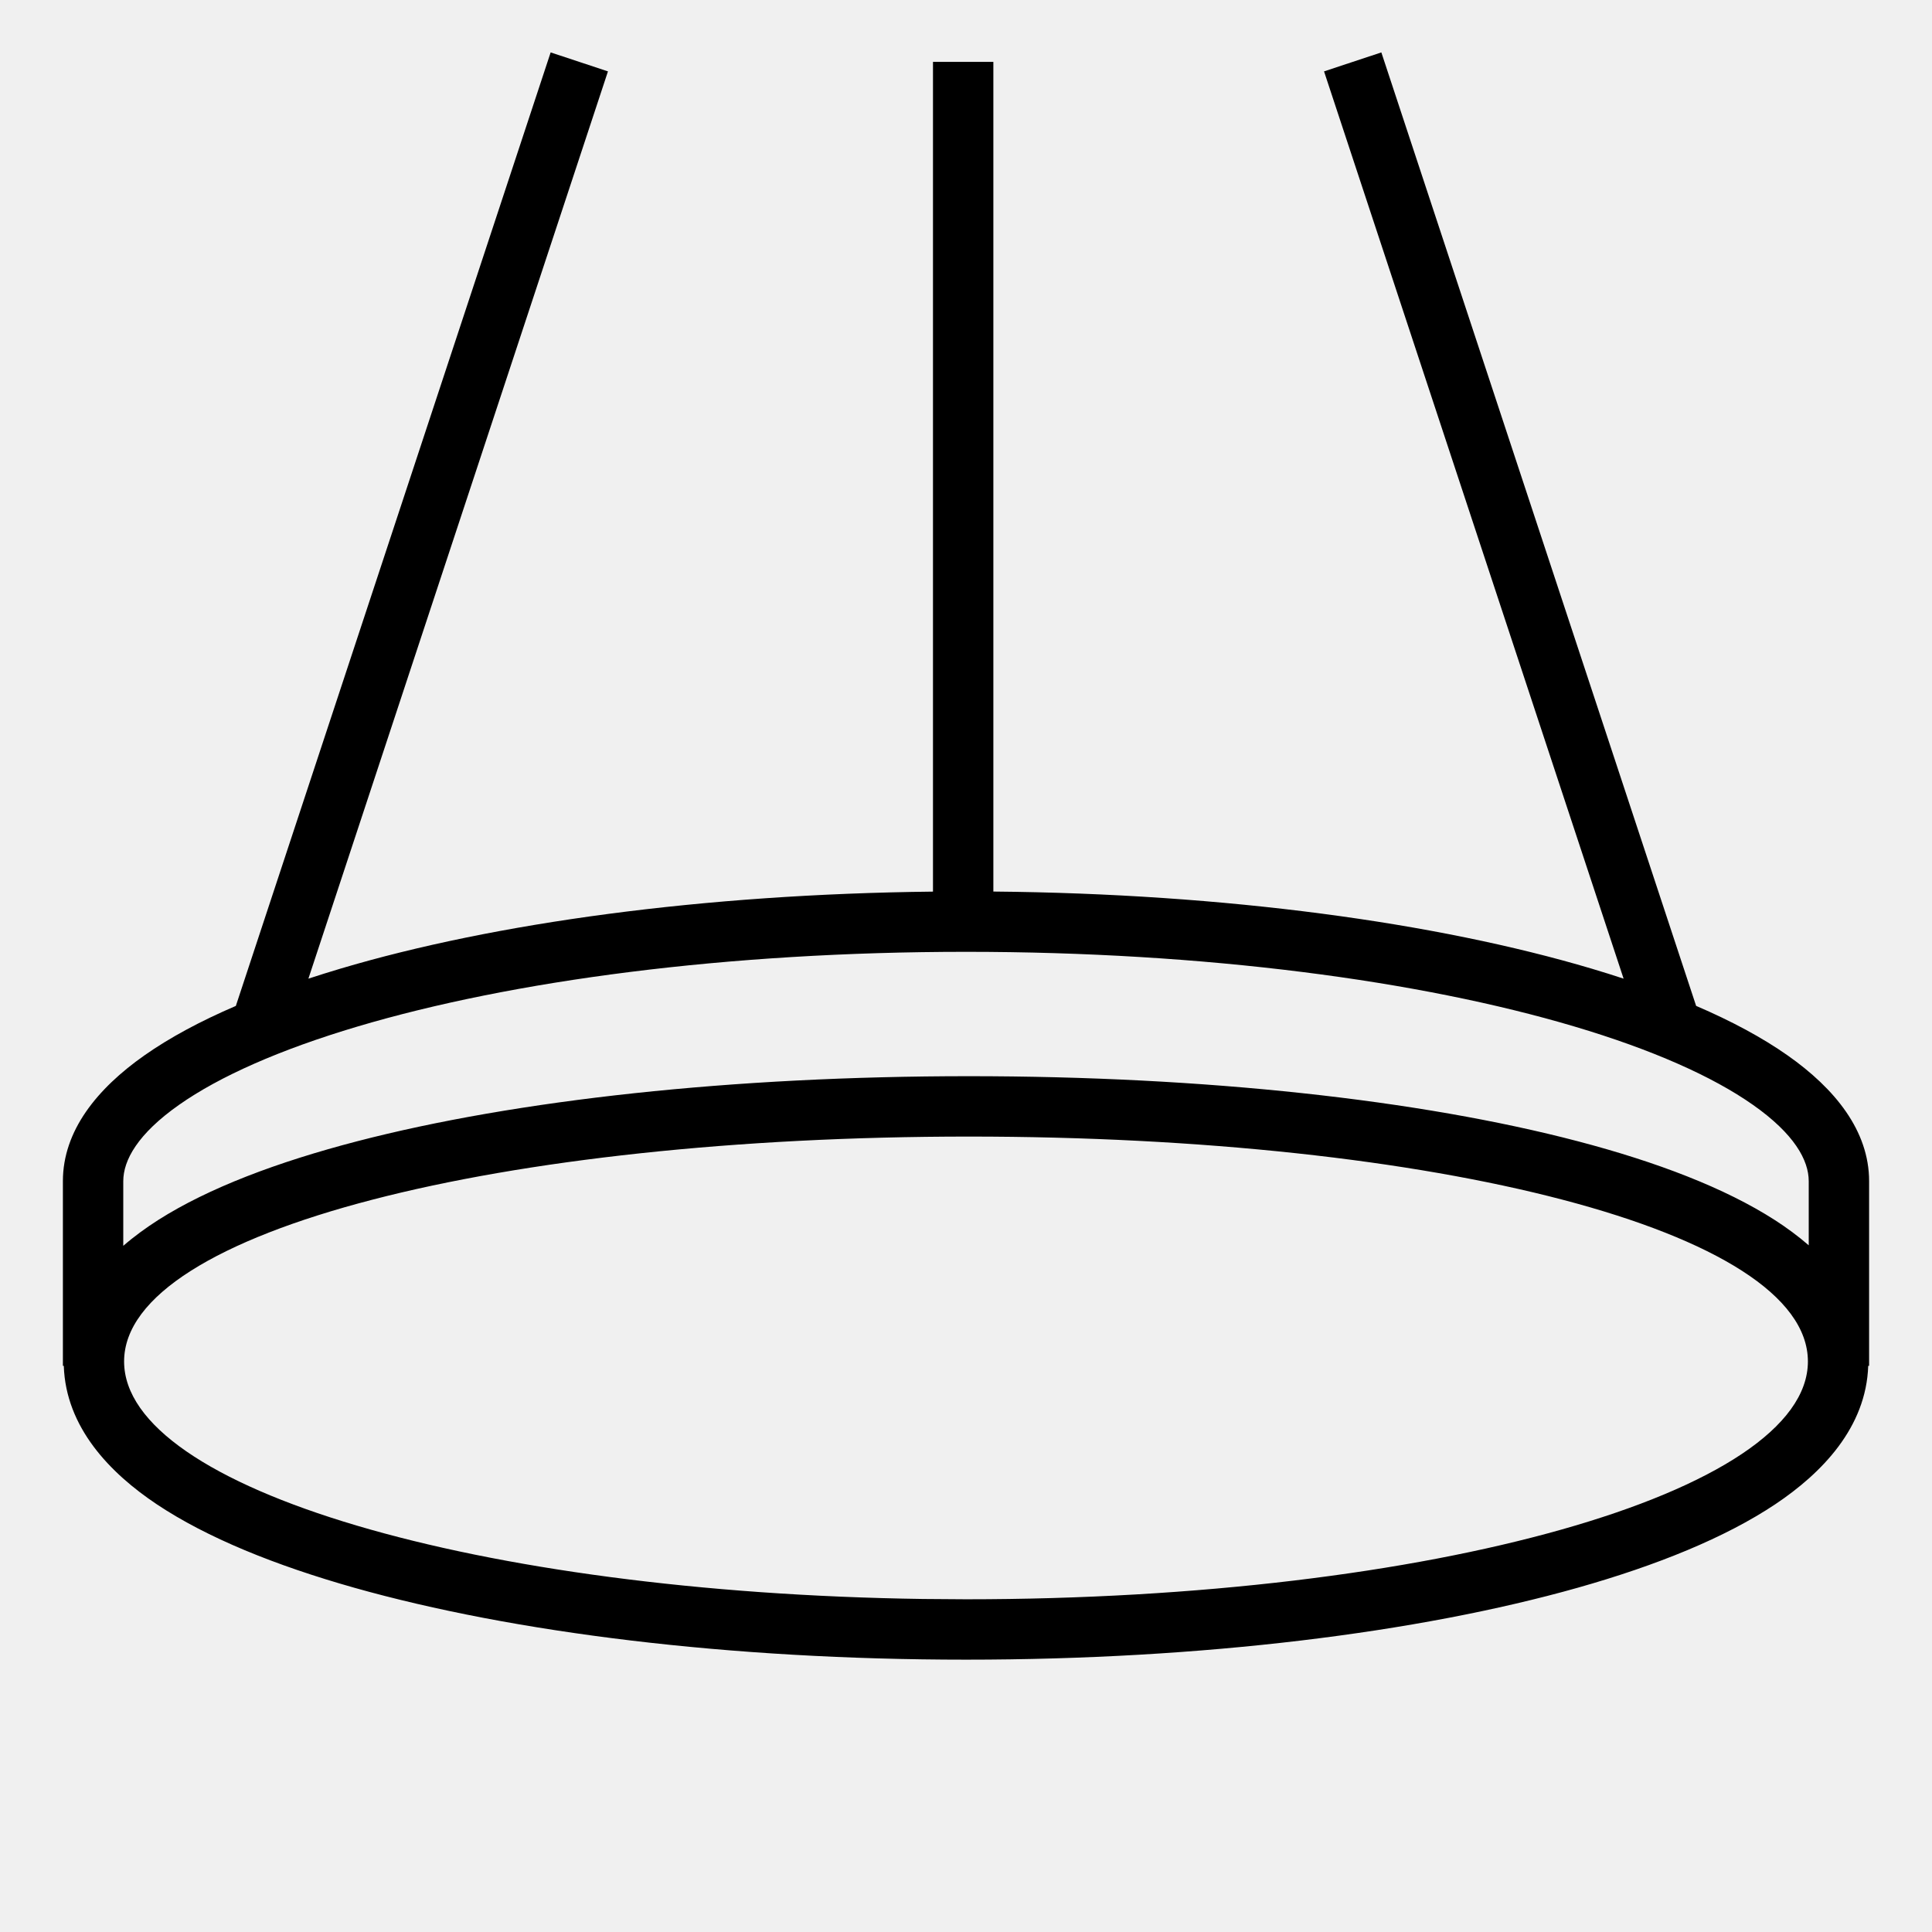
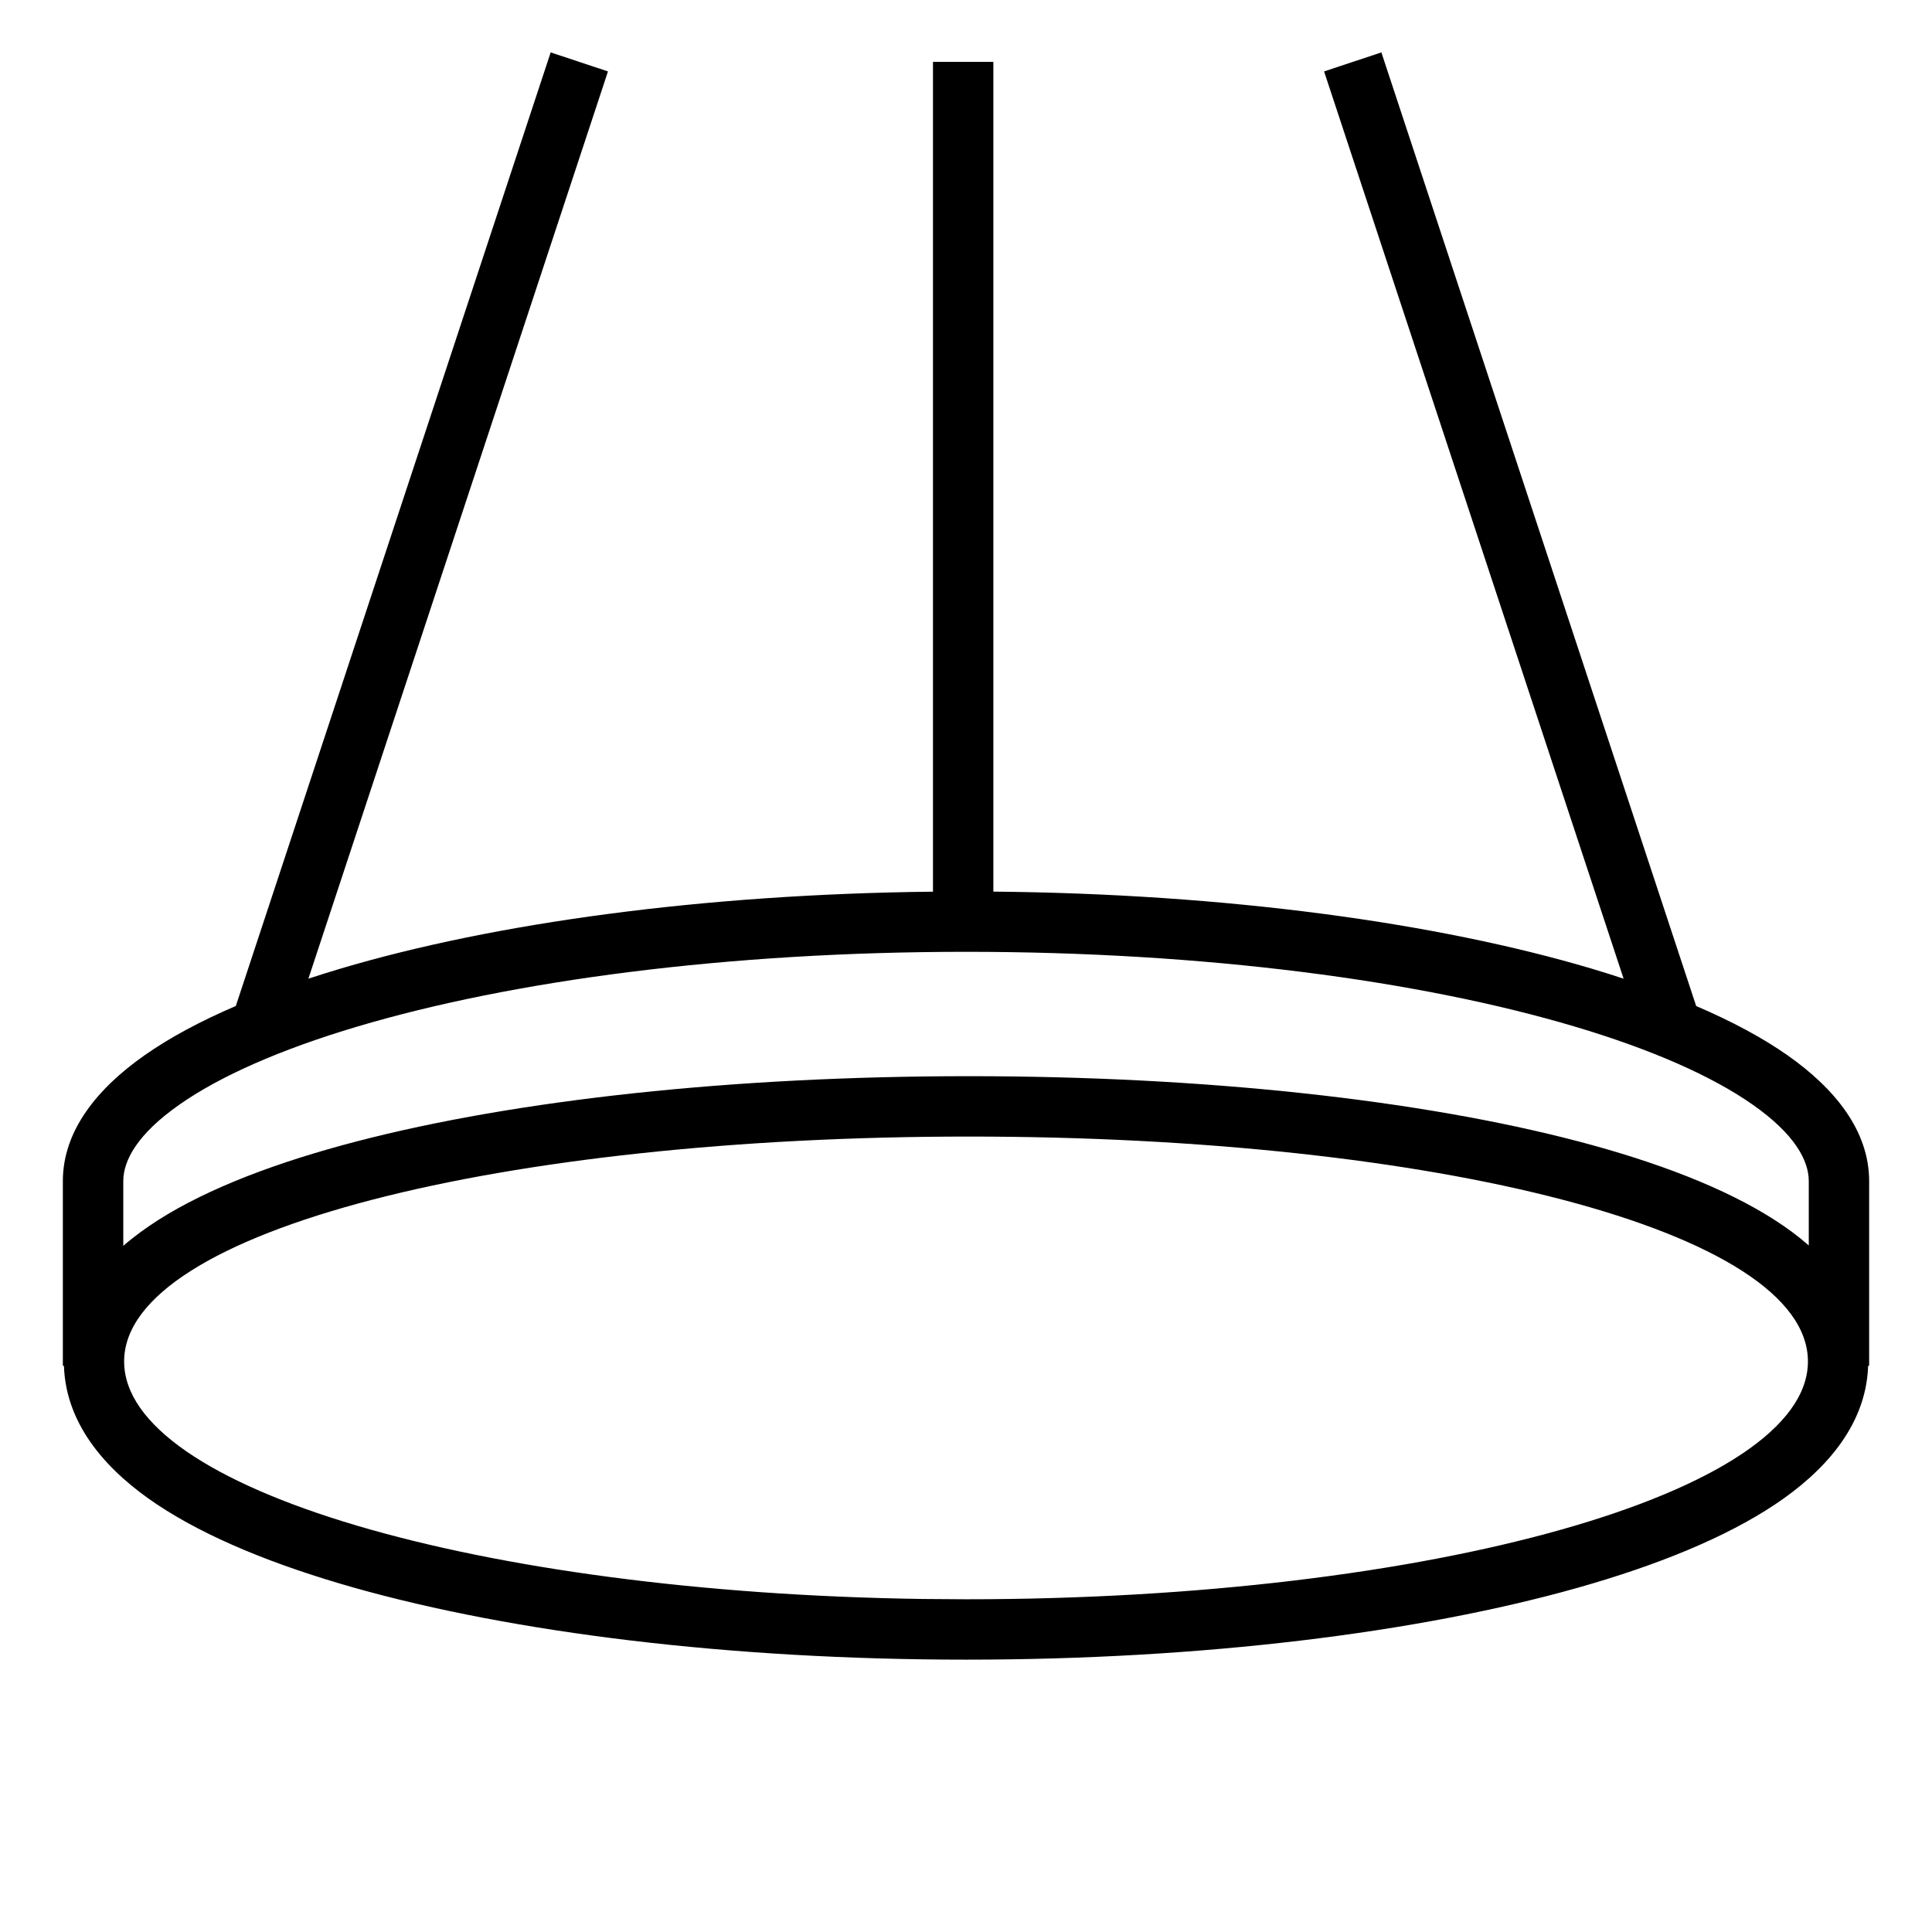
- <svg xmlns="http://www.w3.org/2000/svg" viewBox="0 0 56 56" width="56" height="56" fill="none">
-   <rect id="Icon/Luminaires/302_pot_podv_krugl 1" width="56" height="56" x="0" y="0" />
-   <path id="Icon" d="M17.622 2.069L8.939 28.367C9.239 28.269 9.546 28.172 9.86 28.079C14.327 26.751 20.374 25.917 27.043 25.844L27.043 1.794L28.793 1.794L28.793 25.842C35.528 25.903 41.638 26.74 46.142 28.079C46.455 28.172 46.761 28.268 47.061 28.367L38.378 2.069L40.039 1.519L49.163 29.156C50.188 29.596 51.082 30.076 51.817 30.593C53.182 31.553 54.177 32.772 54.177 34.238L54.177 39.589L54.151 39.589C54.093 41.374 52.811 42.697 51.458 43.601C50.008 44.569 48.025 45.373 45.732 46.021C41.121 47.323 34.853 48.106 28.001 48.106C21.148 48.106 14.879 47.323 10.268 46.021C7.975 45.373 5.992 44.569 4.542 43.601C3.189 42.697 1.907 41.374 1.849 39.589L1.823 39.589L1.823 34.238C1.823 32.772 2.818 31.553 4.183 30.593C4.918 30.076 5.812 29.596 6.836 29.157L15.961 1.519L17.622 2.069ZM3.573 36.111C3.895 35.832 4.241 35.582 4.589 35.36C6.052 34.431 8.047 33.68 10.345 33.082C14.969 31.88 21.248 31.194 28.083 31.194C34.918 31.194 41.158 31.879 45.742 33.082C48.021 33.68 49.998 34.434 51.446 35.365C51.783 35.582 52.116 35.826 52.427 36.096L52.427 34.238C52.427 33.627 52.007 32.866 50.811 32.025C49.639 31.201 47.887 30.423 45.643 29.756C41.166 28.424 34.928 27.589 28.001 27.589C21.074 27.589 14.835 28.424 10.357 29.756C8.113 30.423 6.361 31.201 5.189 32.025C3.994 32.866 3.573 33.627 3.573 34.238L3.573 36.111ZM28.083 32.944C41.56 32.944 52.402 35.655 52.403 39.462C52.403 43.269 41.478 46.356 28.001 46.356L26.745 46.347C13.851 46.163 3.597 43.15 3.597 39.462C3.598 35.655 14.606 32.944 28.083 32.944Z" fill="rgb(0,0,0)" fill-rule="evenodd" />
+ <svg xmlns="http://www.w3.org/2000/svg" width="32" height="32" viewBox="0 0 32 32" fill="none">
+   <rect width="32" height="32" fill="white" />
+   <path fill-rule="evenodd" clip-rule="evenodd" d="M28.094 16.663C28.679 16.914 29.19 17.186 29.61 17.481C30.39 18.03 30.959 18.727 30.959 19.564V22.622H30.942C30.909 23.642 30.178 24.399 29.405 24.915C28.577 25.468 27.443 25.928 26.133 26.298C23.498 27.042 19.916 27.489 16.001 27.489C12.085 27.489 8.503 27.042 5.868 26.298C4.558 25.928 3.424 25.468 2.596 24.915C1.823 24.399 1.092 23.642 1.059 22.622H1.041V19.564C1.041 18.727 1.611 18.03 2.391 17.481C2.811 17.186 3.321 16.913 3.906 16.662L9.121 0.868L10.07 1.183L5.108 16.21C5.28 16.154 5.455 16.098 5.635 16.045C8.187 15.286 11.643 14.81 15.453 14.769V1.025H16.453V14.768C20.302 14.803 23.793 15.28 26.367 16.045C26.546 16.098 26.721 16.154 26.892 16.21L21.931 1.183L22.88 0.868L28.094 16.663ZM16.048 18.825C8.347 18.825 2.056 20.375 2.056 22.55C2.056 24.657 7.915 26.379 15.283 26.484L16.001 26.489C23.702 26.489 29.945 24.725 29.945 22.55C29.945 20.375 23.749 18.825 16.048 18.825ZM16.001 15.765C12.043 15.765 8.477 16.242 5.919 17.003C4.637 17.384 3.635 17.829 2.966 18.3C2.283 18.78 2.042 19.215 2.042 19.564V20.635C2.226 20.475 2.424 20.333 2.623 20.206C3.459 19.675 4.599 19.246 5.912 18.904C8.554 18.217 12.142 17.825 16.048 17.825C19.953 17.825 23.519 18.217 26.139 18.904C27.441 19.246 28.571 19.677 29.398 20.209C29.591 20.333 29.781 20.473 29.959 20.628V19.564C29.959 19.215 29.718 18.78 29.035 18.3C28.366 17.829 27.364 17.384 26.082 17.003C23.524 16.242 19.959 15.765 16.001 15.765Z" fill="black" />
</svg>
